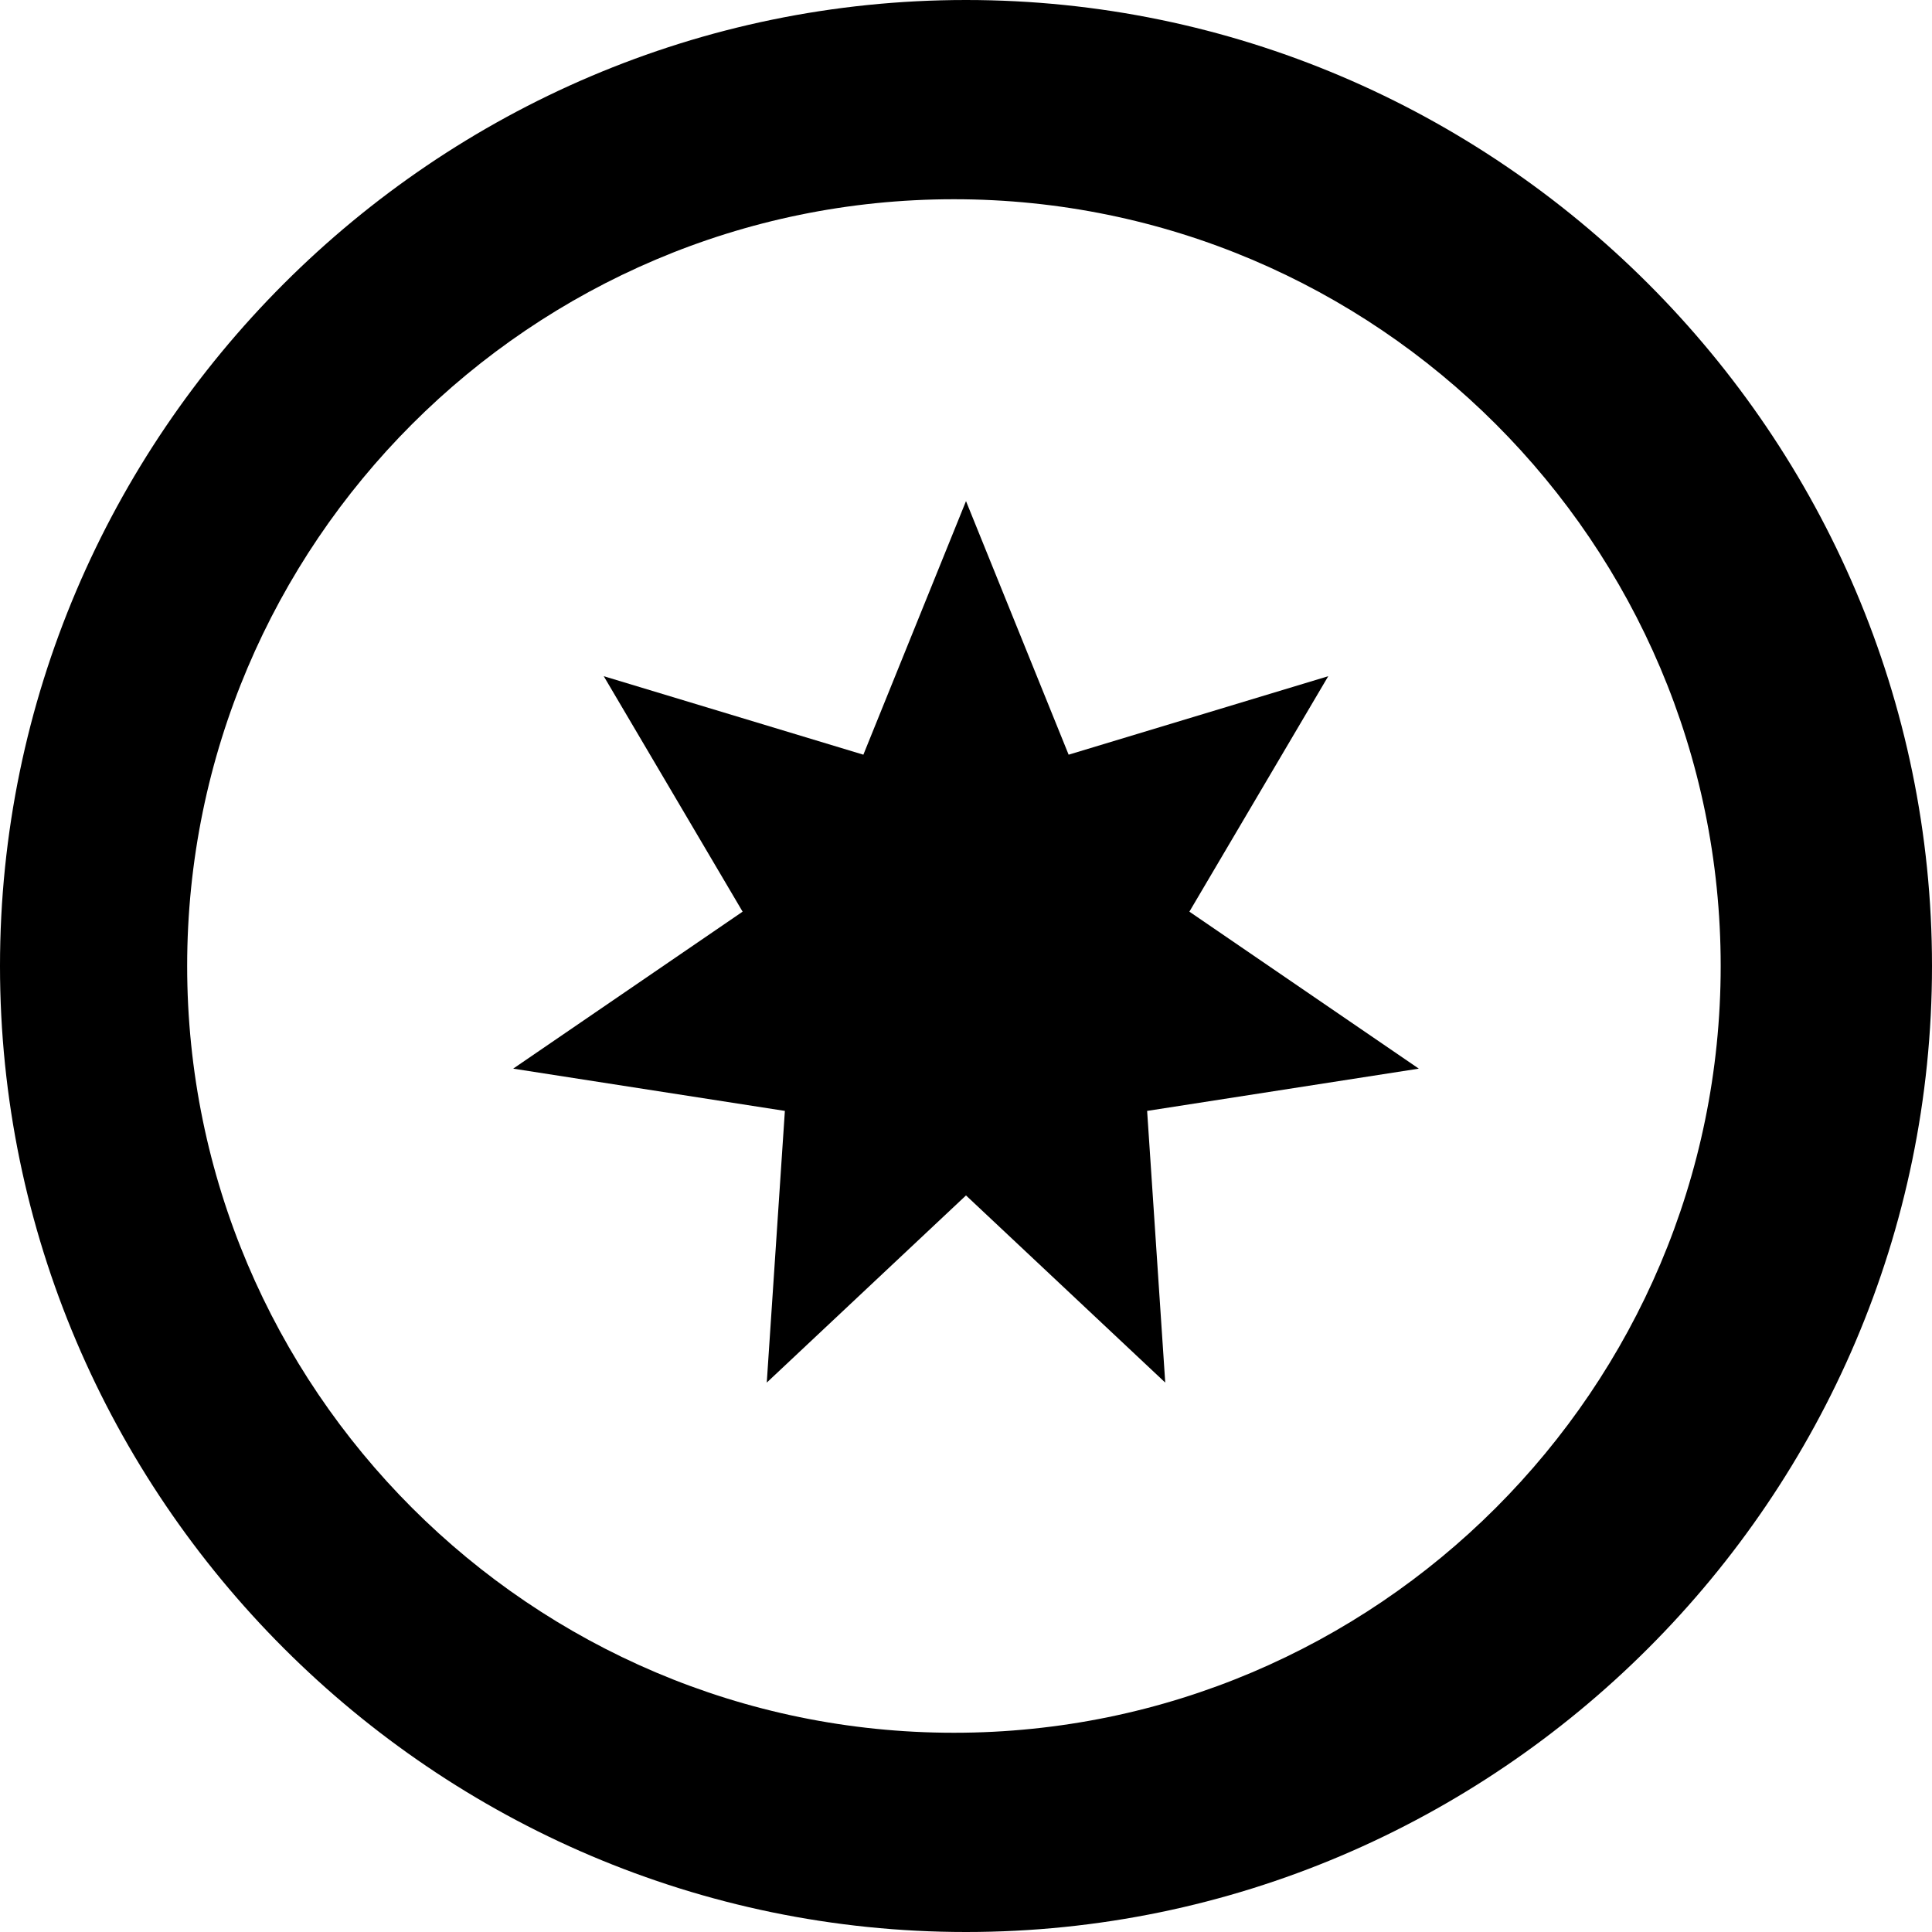
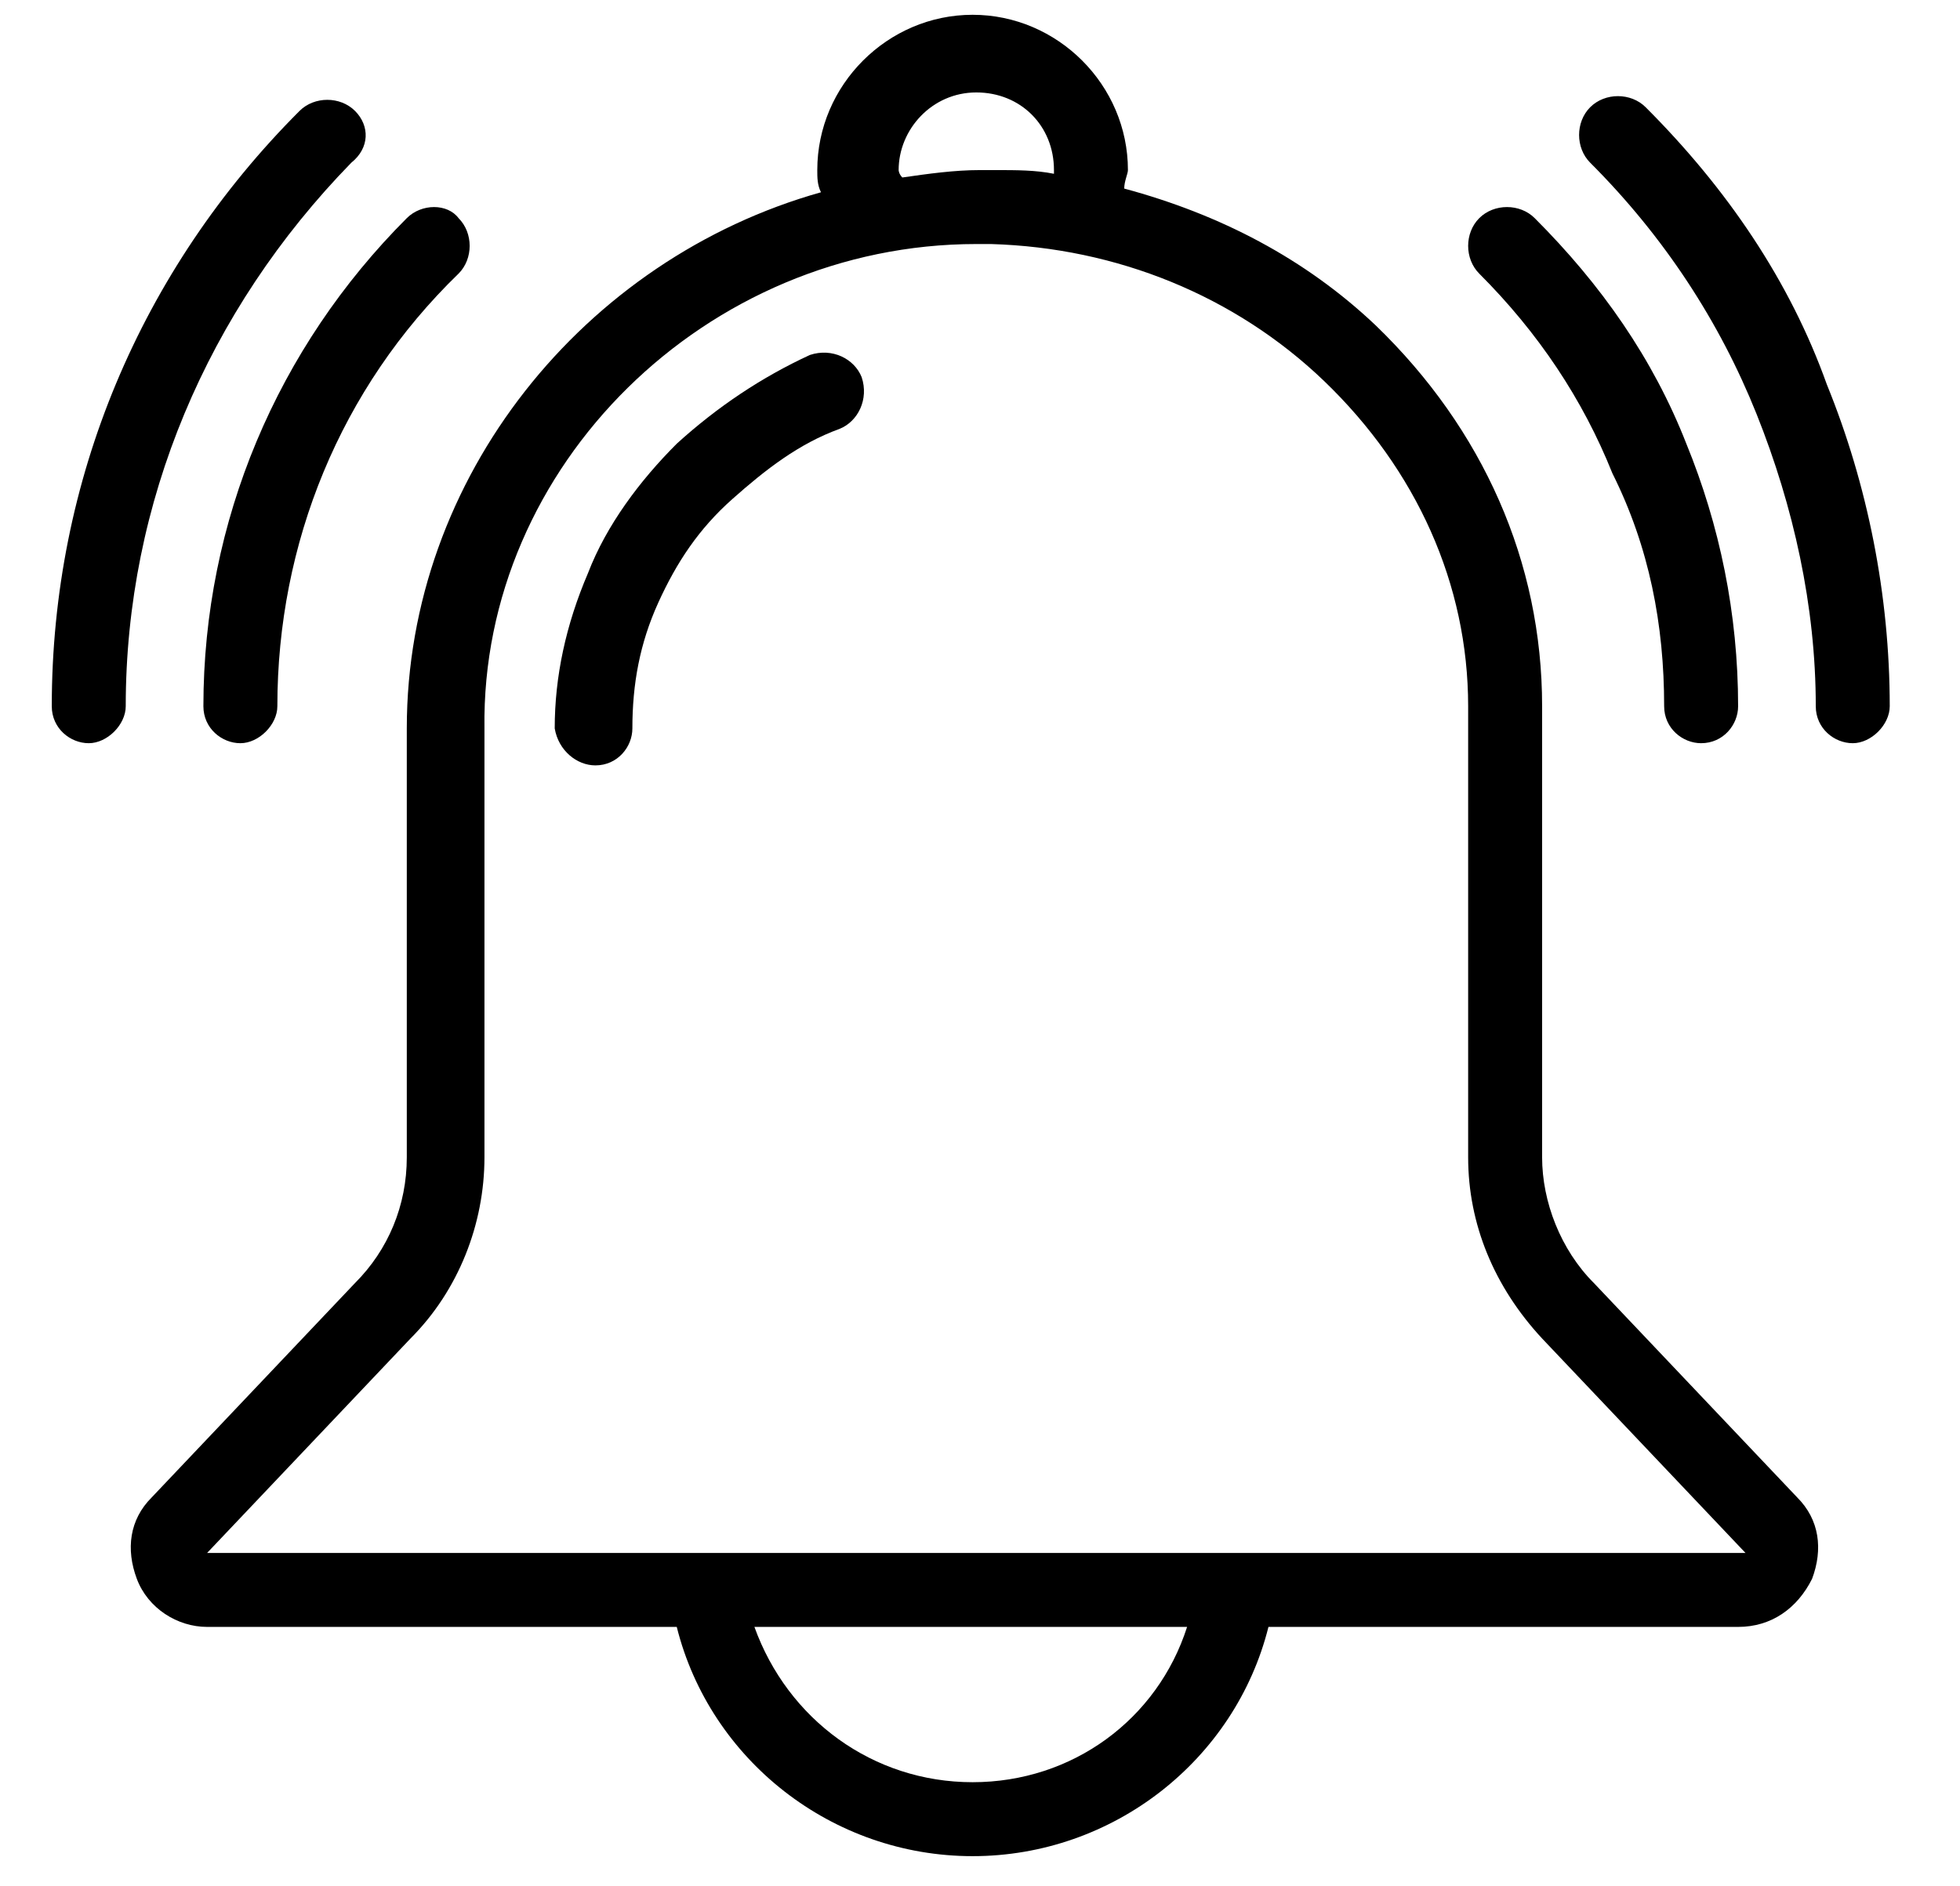
- <svg xmlns="http://www.w3.org/2000/svg" viewBox="0 0 32 32">
-   <path d="M15.8 28.7c7 0 12.7-5.7 12.7-12.7S22.8 3.3 15.8 3.3 3.1 9 3.1 16s5.7 12.7 12.7 12.7zM16 32C7.2 32 0 24.8 0 16S7.2 0 16 0s16 7.2 16 16-7.2 16-16 16z" />
-   <path d="M16 19.8l-3.3 3.1.3-4.5-4.5-.7 3.8-2.6-2.3-3.9 4.3 1.3L16 8.3l1.7 4.2 4.3-1.3-2.3 3.9 3.8 2.6-4.5.7.3 4.5-3.3-3.1z" />
+ <svg xmlns="http://www.w3.org/2000/svg" viewBox="0 0 53 51">
+   <path d="M8.1 3C3.8 7.3 1.4 13 1.4 19.1c0 .6.5 1 1 1s1-.5 1-1c0-5.5 2.2-10.7 6.1-14.7.5-.4.5-1 .1-1.4s-1.1-.4-1.5 0zm36.4-.1c-.4-.4-1.1-.4-1.5 0-.4.4-.4 1.1 0 1.5 2 2 3.5 4.3 4.5 6.8s1.6 5.2 1.6 7.9c0 .6.5 1 1 1s1-.5 1-1c0-3-.6-6-1.7-8.7-1-2.8-2.7-5.3-4.9-7.5z" />
+   <path d="M11 5.9c-3.5 3.5-5.5 8.2-5.5 13.2 0 .6.5 1 1 1s1-.5 1-1c0-4.4 1.7-8.6 4.9-11.7.4-.4.4-1.1 0-1.5-.3-.4-1-.4-1.4 0zm34 13.2c0 .6.5 1 1 1 .6 0 1-.5 1-1 0-2.5-.5-4.9-1.4-7.1-.9-2.3-2.3-4.3-4.1-6.1-.4-.4-1.1-.4-1.5 0-.4.4-.4 1.1 0 1.5 1.6 1.6 2.8 3.4 3.6 5.4 1 2 1.4 4.1 1.4 6.3zM26.4 6.6h.4c3.4.1 6.6 1.4 9 3.7 2.5 2.4 3.9 5.5 3.9 8.8v12.2c0 1.8.7 3.5 2 4.9l5.5 5.8H5.6l5.5-5.8c1.3-1.3 2-3.1 2-4.9V19.7c-.1-7.1 6-13.1 13.3-13.1zm-2.1-2c0-1.1.9-2.1 2.1-2.1s2.1.9 2.1 2.1v.1c-.5-.1-1-.1-1.6-.1h-.4c-.7 0-1.4.1-2.1.2-.1-.1-.1-.2-.1-.2zm2 43.6c-2.7 0-5-1.7-5.9-4.2h11.7c-.8 2.5-3.1 4.2-5.8 4.2zM11 19.7v11.6c0 1.3-.5 2.5-1.4 3.4l-5.5 5.8c-.6.6-.7 1.4-.4 2.2.3.8 1.1 1.3 1.9 1.3h12.7c.9 3.6 4.2 6.2 8 6.2s7.1-2.6 8-6.2H47c.9 0 1.6-.5 2-1.3.3-.8.2-1.6-.4-2.2l-5.5-5.8c-.9-.9-1.4-2.2-1.4-3.4V19.1c0-3.9-1.6-7.5-4.5-10.3-1.9-1.8-4.2-3-6.8-3.7 0-.2.1-.4.1-.5 0-2.3-1.9-4.2-4.2-4.2s-4.2 1.9-4.2 4.2c0 .2 0 .4.1.6C15.8 7 11 12.9 11 19.7z" />
+   <path d="M16.1 20.7c.6 0 1-.5 1-1 0-1.2.2-2.3.7-3.4.5-1.1 1.1-2 2-2.8.9-.8 1.8-1.5 2.9-1.9.5-.2.8-.8.6-1.4-.2-.5-.8-.8-1.4-.6-1.3.6-2.5 1.4-3.6 2.4-1 1-1.9 2.2-2.4 3.5-.6 1.4-.9 2.8-.9 4.2.1.6.6 1 1.1 1z" />
</svg>
